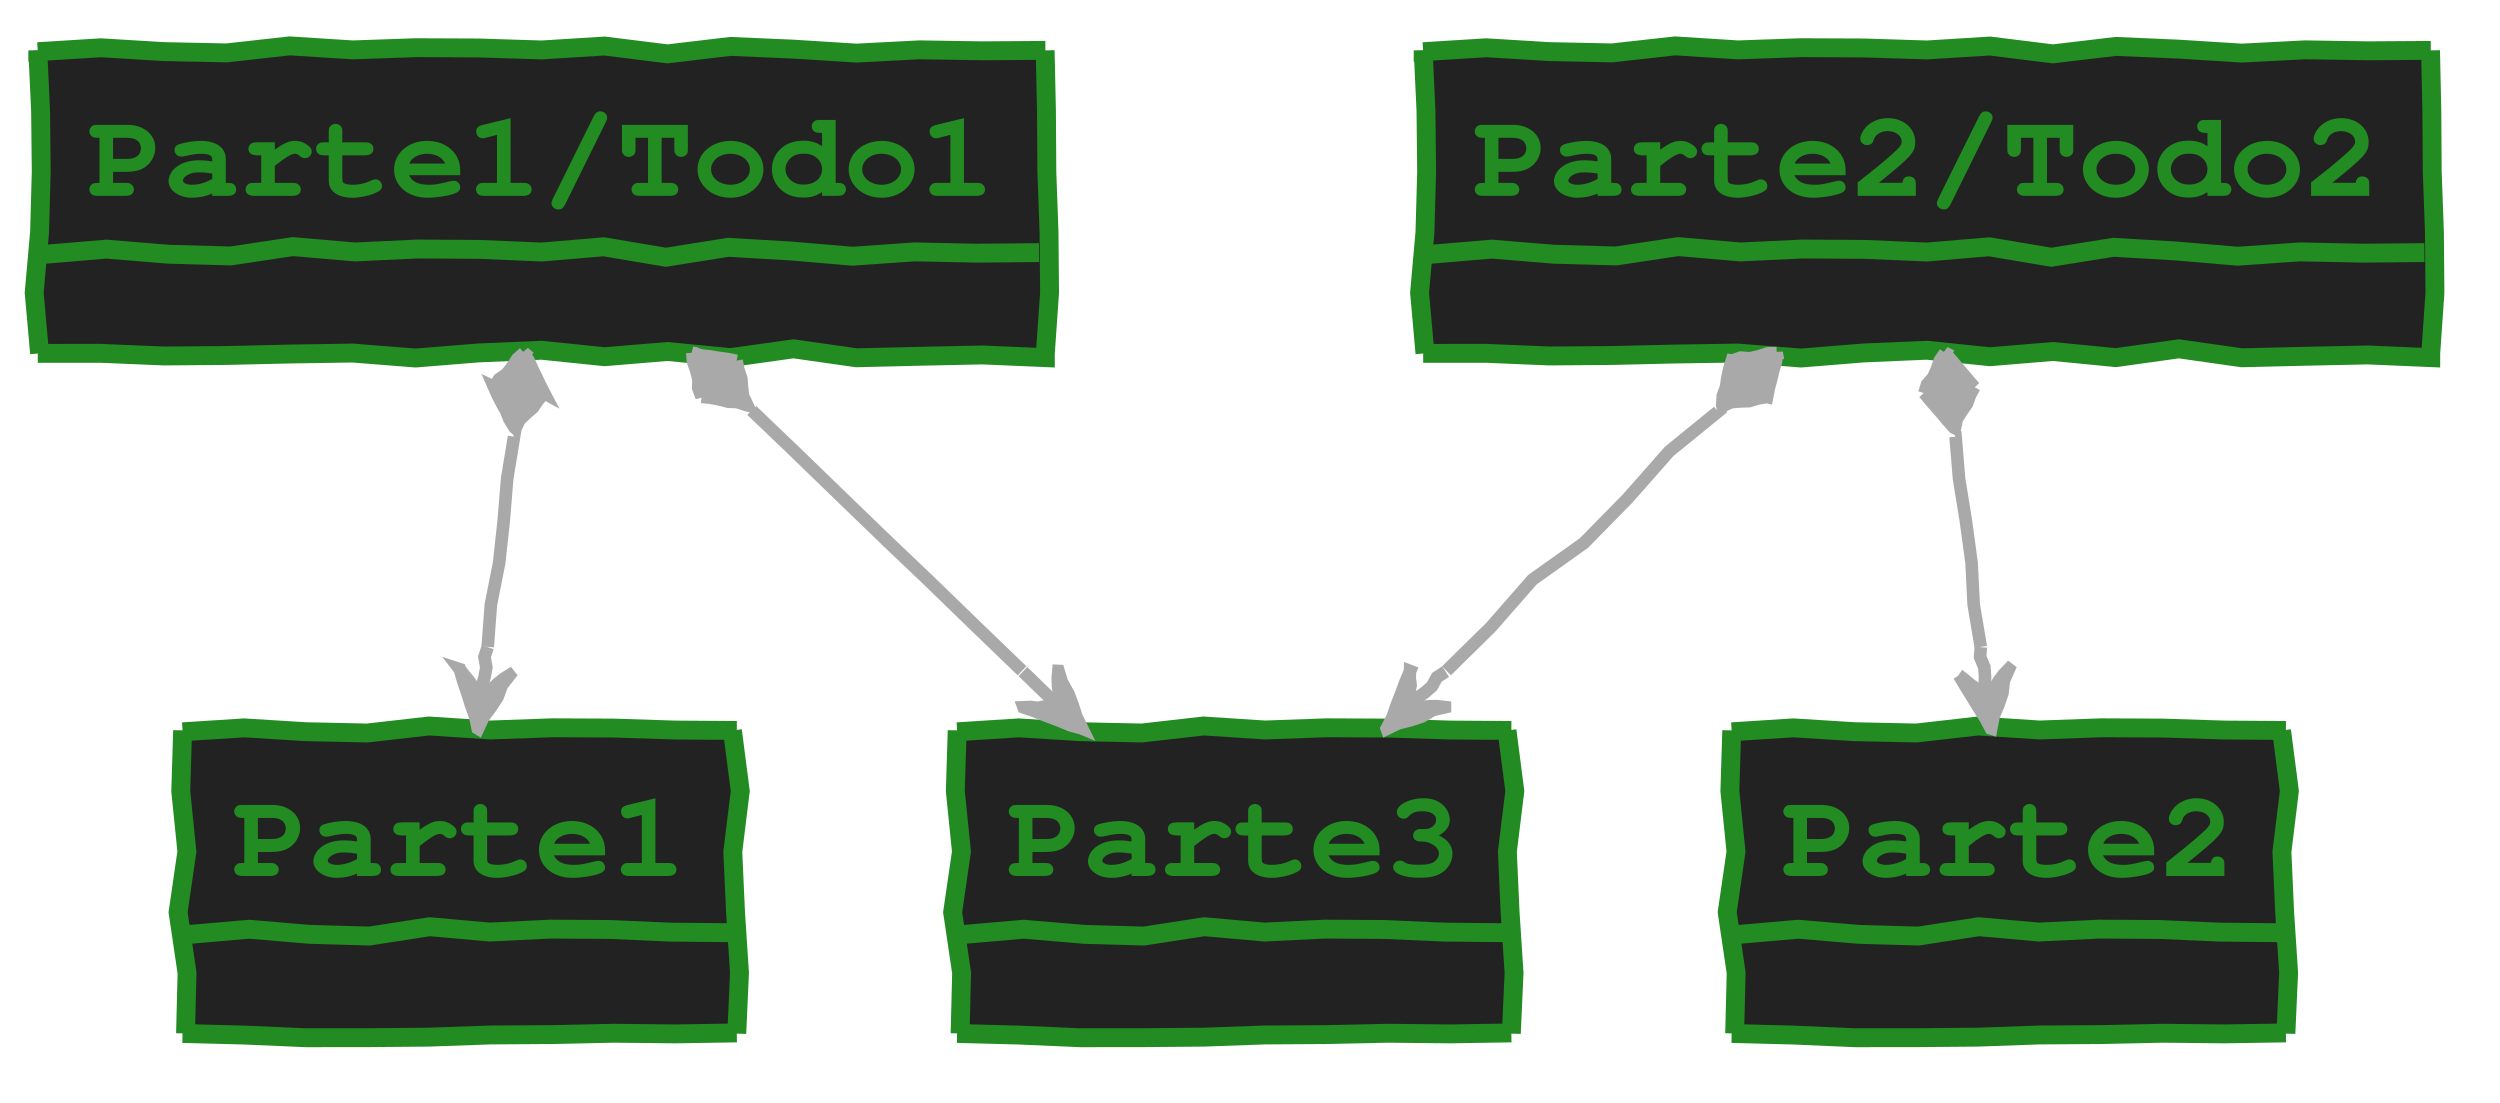
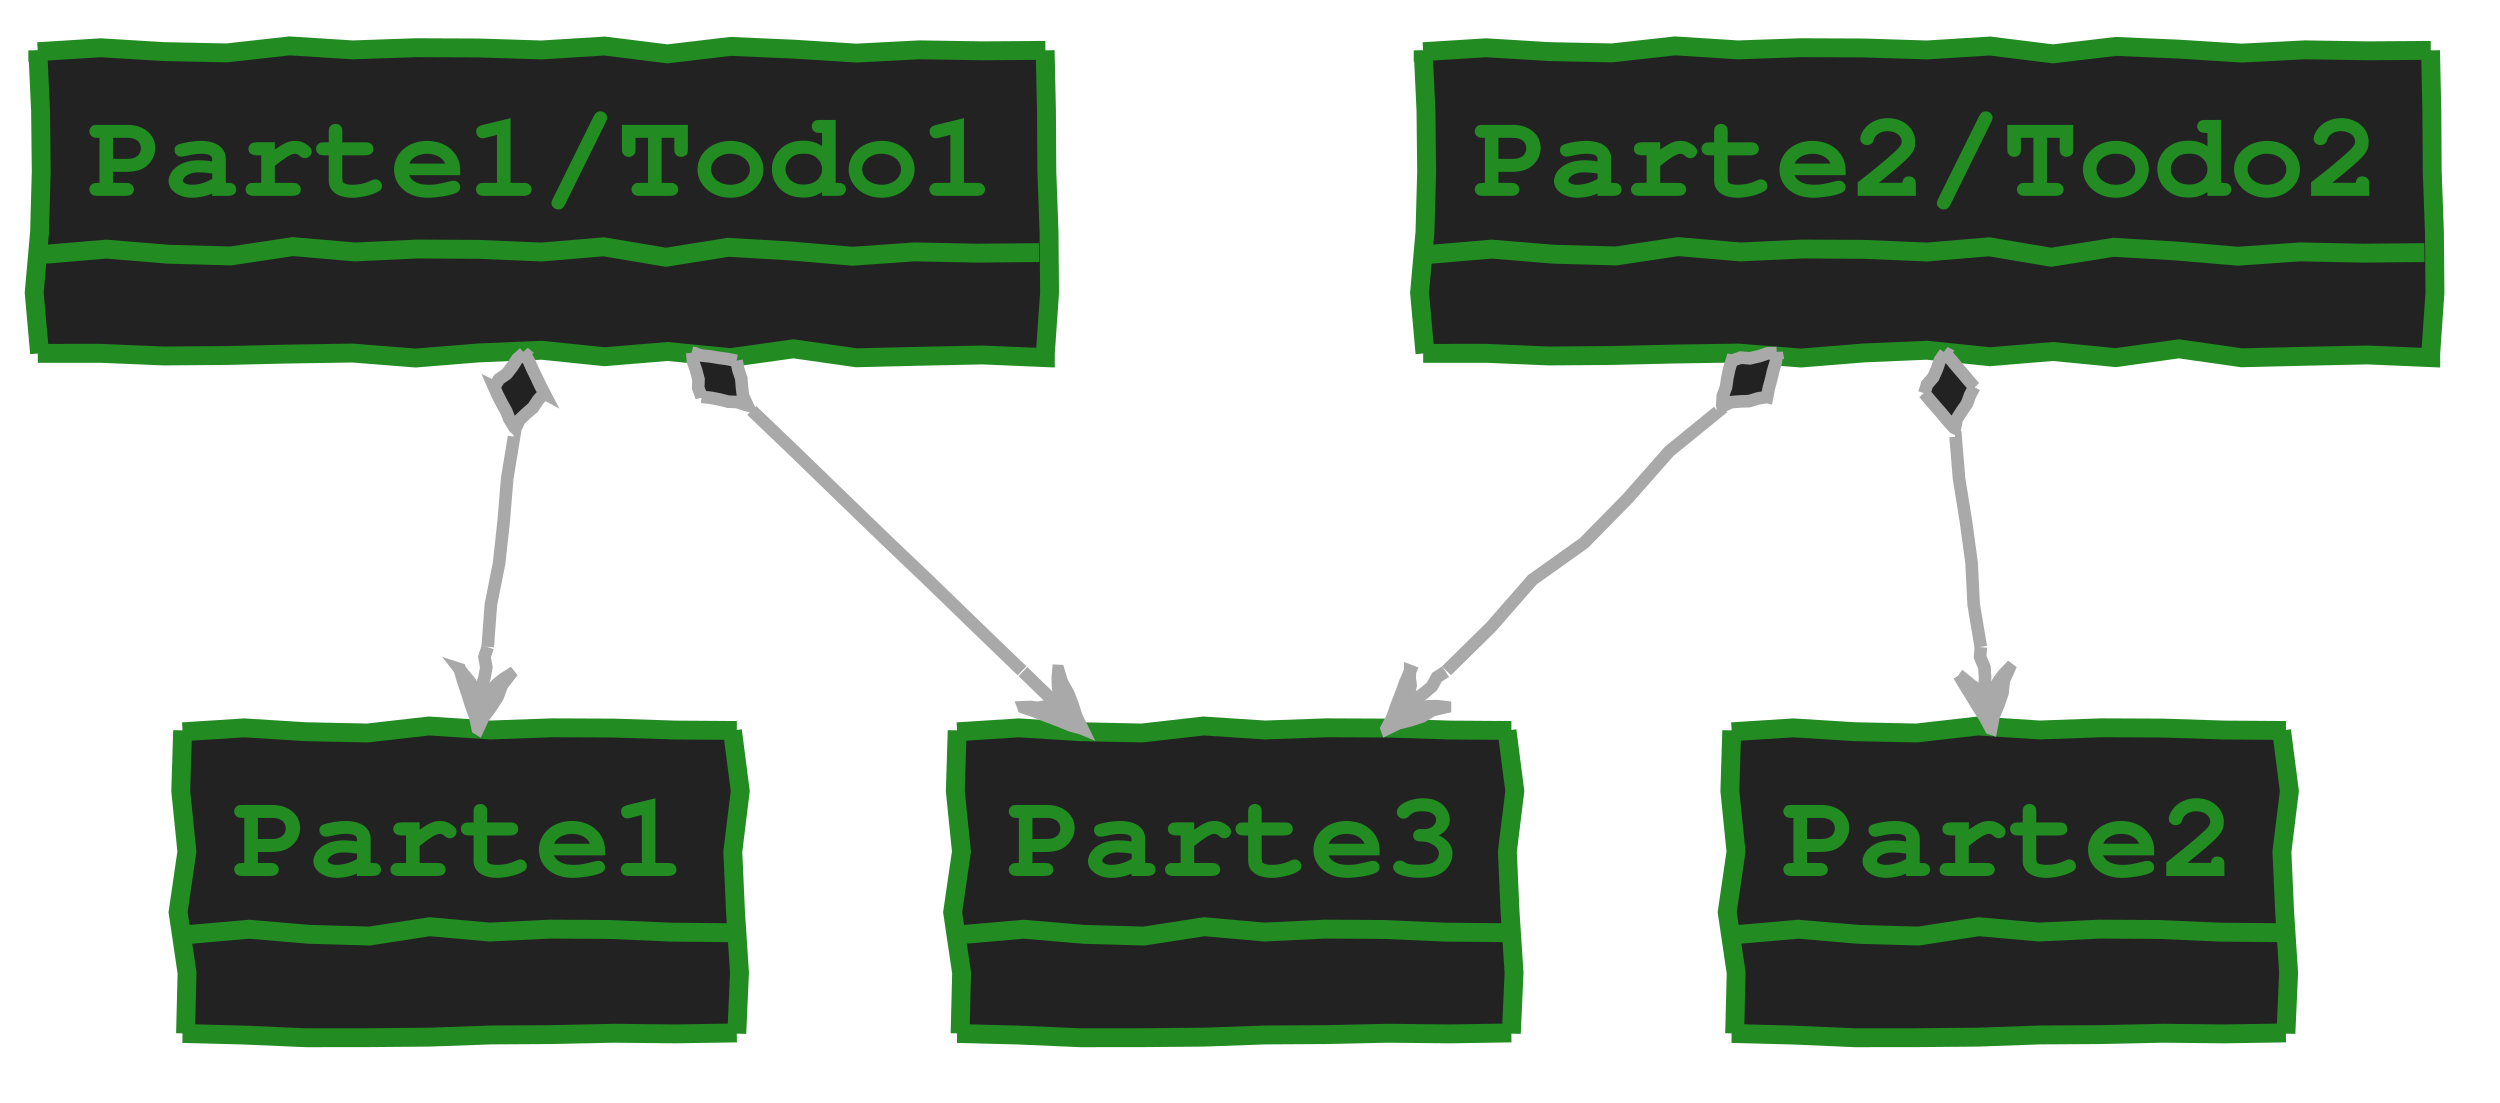
<svg xmlns="http://www.w3.org/2000/svg" contentScriptType="application/ecmascript" contentStyleType="text/css" height="175px" preserveAspectRatio="none" style="width:397px;height:175px;background:#222222;" version="1.1" viewBox="0 0 397 175" width="397px" zoomAndPan="magnify">
  <defs />
  <g>
    <polygon fill="#222222" points="6,8,6,8.21,16,7.586,26,8.193,36,8.4,46,7.287,56,7.922,66,7.574,76,7.617,86,7.932,96,7.309,106,8.554,116,7.37,126,7.802,136,8.432,146,7.914,156,8.068,166,8,165.968,8,166.179,17.623,166.239,27.245,166.586,36.868,166.671,46.491,166,56.113,166,56.792,156,56.368,146,56.577,136,56.816,126,55.392,116,56.792,106,55.817,96,56.647,86,55.618,76,56.045,66,56.855,56,56.065,46,56.219,36,56.452,26,56.529,16,56.109,6,56.113,6.287,56.113,5.428,46.491,6.284,36.868,6.548,27.245,6.444,17.623,6,8" style="stroke: #228B22; stroke-width: 3.0;" />
    <text fill="#228B22" font-family="courier" font-size="20" font-weight="bold" lengthAdjust="spacingAndGlyphs" textLength="144" x="14" y="31.107">Parte1/Todo1</text>
    <path d="M7,40.113 L7,40.394 L16.875,39.561 L26.75,40.371 L36.625,40.646 L46.5,39.162 L56.375,40.01 L66.25,39.545 L76.125,39.602 L86,40.022 L95.875,39.191 L105.75,40.852 L115.625,39.273 L125.5,39.85 L135.375,40.689 L145.25,39.999 L155.125,40.204 L165,40.113 " fill="#222222" style="stroke: #228B22; stroke-width: 3.0;" />
    <polygon fill="#222222" points="226,8,226,8.21,236,7.586,246,8.193,256,8.4,266,7.287,276,7.922,286,7.574,296,7.617,306,7.932,316,7.309,326,8.554,336,7.37,346,7.802,356,8.432,366,7.914,376,8.068,386,8,385.968,8,386.178,17.623,386.239,27.245,386.586,36.868,386.671,46.491,386,56.113,386,56.792,376,56.368,366,56.577,356,56.816,346,55.392,336,56.792,326,55.817,316,56.647,306,55.618,296,56.045,286,56.855,276,56.065,266,56.219,256,56.452,246,56.529,236,56.109,226,56.113,226.287,56.113,225.428,46.491,226.284,36.868,226.548,27.245,226.445,17.623,226,8" style="stroke: #228B22; stroke-width: 3.0;" />
    <text fill="#228B22" font-family="courier" font-size="20" font-weight="bold" lengthAdjust="spacingAndGlyphs" textLength="144" x="234" y="31.107">Parte2/Todo2</text>
    <path d="M227,40.113 L227,40.394 L236.875,39.561 L246.75,40.371 L256.625,40.646 L266.5,39.162 L276.375,40.01 L286.25,39.545 L296.125,39.602 L306,40.022 L315.875,39.191 L325.75,40.852 L335.625,39.273 L345.5,39.85 L355.375,40.689 L365.25,39.999 L375.125,40.204 L385,40.113 " fill="#222222" style="stroke: #228B22; stroke-width: 3.0;" />
    <polygon fill="#222222" points="29,116,29,116.21,38.778,115.586,48.556,116.193,58.333,116.4,68.111,115.287,77.889,115.922,87.667,115.573,97.444,115.617,107.222,115.932,117,116,116.309,116,117.554,125.623,116.37,135.245,116.802,144.868,117.432,154.491,117,164.113,117,164.028,107.222,164.181,97.444,164.081,87.667,164.292,77.889,164.352,68.111,164.699,58.333,164.784,48.556,164.792,38.778,164.368,29,164.113,29.464,164.113,29.702,154.491,28.279,144.868,29.678,135.245,28.703,125.623,29,116" style="stroke: #228B22; stroke-width: 3.0;" />
    <text fill="#228B22" font-family="courier" font-size="20" font-weight="bold" lengthAdjust="spacingAndGlyphs" textLength="72" x="37" y="139.107">Parte1</text>
    <path d="M30,148.113 L30,148.393 L39.556,147.561 L49.111,148.371 L58.667,148.646 L68.222,147.162 L77.778,148.01 L87.333,147.545 L96.889,147.602 L106.444,148.022 L116,148.113 " fill="#222222" style="stroke: #228B22; stroke-width: 3.0;" />
    <polygon fill="#222222" points="152,116,152,116.21,161.778,115.586,171.556,116.193,181.333,116.4,191.111,115.287,200.889,115.922,210.667,115.573,220.444,115.617,230.222,115.932,240,116,239.309,116,240.554,125.623,239.37,135.245,239.802,144.868,240.432,154.491,240,164.113,240,164.028,230.222,164.181,220.444,164.081,210.667,164.292,200.889,164.352,191.111,164.699,181.333,164.784,171.556,164.792,161.778,164.368,152,164.113,152.464,164.113,152.702,154.491,151.279,144.868,152.679,135.245,151.703,125.623,152,116" style="stroke: #228B22; stroke-width: 3.0;" />
    <text fill="#228B22" font-family="courier" font-size="20" font-weight="bold" lengthAdjust="spacingAndGlyphs" textLength="72" x="160" y="139.107">Parte3</text>
    <path d="M153,148.113 L153,148.393 L162.556,147.561 L172.111,148.371 L181.667,148.646 L191.222,147.162 L200.778,148.01 L210.333,147.545 L219.889,147.602 L229.444,148.022 L239,148.113 " fill="#222222" style="stroke: #228B22; stroke-width: 3.0;" />
    <polygon fill="#222222" points="275,116,275,116.21,284.778,115.586,294.556,116.193,304.333,116.4,314.111,115.287,323.889,115.922,333.667,115.573,343.444,115.617,353.222,115.932,363,116,362.309,116,363.554,125.623,362.37,135.245,362.802,144.868,363.432,154.491,363,164.113,363,164.028,353.222,164.181,343.444,164.081,333.667,164.292,323.889,164.352,314.111,164.699,304.333,164.784,294.556,164.792,284.778,164.368,275,164.113,275.464,164.113,275.702,154.491,274.279,144.868,275.678,135.245,274.704,125.623,275,116" style="stroke: #228B22; stroke-width: 3.0;" />
    <text fill="#228B22" font-family="courier" font-size="20" font-weight="bold" lengthAdjust="spacingAndGlyphs" textLength="72" x="283" y="139.107">Parte2</text>
    <path d="M276,148.113 L276,148.393 L285.556,147.561 L295.111,148.371 L304.667,148.646 L314.222,147.162 L323.778,148.01 L333.333,147.545 L342.889,147.602 L352.444,148.022 L362,148.113 " fill="#222222" style="stroke: #228B22; stroke-width: 3.0;" />
    <path d="M81.543,69.338 L81.636,69.35 L80.542,75.993 L79.991,82.703 L79.263,89.391 L77.953,96.008 L77.449,102.724 " fill="none" style="stroke: #A9A9A9; stroke-width: 2.0;" />
    <polygon fill="#A9A9A9" points="75.86,115.678,75.92,115.714,76.755,113.918,77.942,112.333,79.014,110.679,79.709,108.799,80.926,107.232,80.91,107.212,79.947,107.817,79.064,108.525,78.238,109.304,77.218,109.837,76.469,110.716,76.614,110.829,75.607,109.695,75.024,108.892,74.492,108.13,73.66,107.132,72.986,106.258,73.007,106.265,73.55,108.139,74.192,110.044,74.787,111.934,75.472,113.851,75.86,115.678" style="stroke: #A9A9A9; stroke-width: 2.0;" />
    <path d="M76.469,110.716 L76.562,110.727 L76.481,109.105 L76.944,107.55 L77.23,105.973 L76.933,104.325 L77.443,102.775 " fill="#A9A9A9" style="stroke: #A9A9A9; stroke-width: 2.0;" />
-     <polygon fill="#A9A9A9" points="83.179,56,83.232,56.046,82.134,57.004,81.348,58.229,80.46,59.368,79.238,60.22,78.478,61.468,78.455,61.457,78.999,62.693,79.66,63.988,80.402,65.324,80.865,66.519,81.718,67.911,81.858,68.031,82.499,66.68,83.549,65.68,84.648,64.724,85.457,63.517,86.419,62.442,86.439,62.453,85.762,61.149,85.176,59.892,84.546,58.613,84.002,57.376,83.179,56" style="stroke: #A9A9A9; stroke-width: 2.0;" />
+     <polygon fill="#222222" points="83.179,56,83.232,56.046,82.134,57.004,81.348,58.229,80.46,59.368,79.238,60.22,78.478,61.468,78.455,61.457,78.999,62.693,79.66,63.988,80.402,65.324,80.865,66.519,81.718,67.911,81.858,68.031,82.499,66.68,83.549,65.68,84.648,64.724,85.457,63.517,86.419,62.442,86.439,62.453,85.762,61.149,85.176,59.892,84.546,58.613,84.002,57.376,83.179,56" style="stroke: #A9A9A9; stroke-width: 2.0;" />
    <path d="M119.382,65.168 L119.576,65.37 L126.151,71.663 L133.867,79.139 L141.21,86.23 L147.333,92.054 L155.074,99.557 L162.299,106.524 " fill="none" style="stroke: #A9A9A9; stroke-width: 2.0;" />
    <polygon fill="#A9A9A9" points="171.798,115.678,171.863,115.705,170.929,113.801,170.376,112.052,169.699,110.253,168.614,108.288,168.093,106.553,168.067,106.552,167.972,107.681,168.007,108.813,168.133,109.946,167.946,111.073,168.198,112.209,168.201,112.393,167.063,112.02,165.934,112.185,164.807,112.415,163.673,112.264,162.542,112.313,162.55,112.335,164.389,112.976,166.265,113.715,168.123,114.407,170.013,115.189,171.798,115.678" style="stroke: #A9A9A9; stroke-width: 2.0;" />
    <path d="M168.198,112.209 L168.263,112.276 L166.918,110.966 L165.953,110.05 L164.865,109.006 L163.369,107.54 L162.438,106.658 " fill="#A9A9A9" style="stroke: #A9A9A9; stroke-width: 2.0;" />
-     <polygon fill="#A9A9A9" points="109.868,56,109.936,56.015,110.042,57.379,110.549,58.831,110.925,60.255,110.871,61.584,111.412,63.044,111.408,63.018,112.806,63.161,114.228,63.431,115.666,63.791,117.048,63.844,118.508,64.327,118.689,64.367,117.994,62.874,117.826,61.496,117.722,60.132,117.245,58.686,116.964,57.283,116.968,57.306,115.543,57.016,114.136,56.829,112.721,56.592,111.322,56.449,109.868,56" style="stroke: #A9A9A9; stroke-width: 2.0;" />
+     <polygon fill="#222222" points="109.868,56,109.936,56.015,110.042,57.379,110.549,58.831,110.925,60.255,110.871,61.584,111.412,63.044,111.408,63.018,112.806,63.161,114.228,63.431,115.666,63.791,117.048,63.844,118.508,64.327,118.689,64.367,117.994,62.874,117.826,61.496,117.722,60.132,117.245,58.686,116.964,57.283,116.968,57.306,115.543,57.016,114.136,56.829,112.721,56.592,111.322,56.449,109.868,56" style="stroke: #A9A9A9; stroke-width: 2.0;" />
    <path d="M272.618,65.168 L272.812,65.37 L265.082,71.663 L258.491,79.139 L251.529,86.23 L243.347,92.054 L236.782,99.557 L229.701,106.524 " fill="none" style="stroke: #A9A9A9; stroke-width: 2.0;" />
    <polygon fill="#A9A9A9" points="220.202,115.678,220.226,115.744,222.006,114.876,223.927,114.393,225.801,113.784,227.526,112.763,229.458,112.313,229.458,112.287,228.324,112.15,227.193,112.144,226.064,112.228,224.929,111.999,223.802,112.209,223.987,112.212,223.613,111.074,223.778,109.945,224.009,108.818,223.857,107.683,223.907,106.553,223.928,106.561,223.156,108.374,222.48,110.225,221.758,112.058,221.124,113.927,220.202,115.678" style="stroke: #A9A9A9; stroke-width: 2.0;" />
    <path d="M223.802,112.209 L223.867,112.276 L224.827,110.966 L226.166,110.05 L227.382,109.006 L228.19,107.54 L229.562,106.658 " fill="#A9A9A9" style="stroke: #A9A9A9; stroke-width: 2.0;" />
-     <polygon fill="#A9A9A9" points="282.132,56,282.144,56.069,280.688,56.121,279.305,56.577,277.898,56.901,276.413,56.793,275.036,57.283,275.011,57.278,274.588,58.662,274.293,60.074,274.087,61.505,273.575,62.869,273.492,64.327,273.524,64.509,274.873,63.864,276.318,63.749,277.775,63.699,279.163,63.272,280.588,63.044,280.61,63.049,280.886,61.633,281.264,60.239,281.592,58.835,282.014,57.451,282.132,56" style="stroke: #A9A9A9; stroke-width: 2.0;" />
+     <polygon fill="#222222" points="282.132,56,282.144,56.069,280.688,56.121,279.305,56.577,277.898,56.901,276.413,56.793,275.036,57.283,275.011,57.278,274.588,58.662,274.293,60.074,274.087,61.505,273.575,62.869,273.492,64.327,273.524,64.509,274.873,63.864,276.318,63.749,277.775,63.699,279.163,63.272,280.588,63.044,280.61,63.049,280.886,61.633,281.264,60.239,281.592,58.835,282.014,57.451,282.132,56" style="stroke: #A9A9A9; stroke-width: 2.0;" />
    <path d="M310.457,69.338 L310.55,69.35 L311.093,75.993 L312.18,82.703 L313.09,89.391 L313.418,96.008 L314.551,102.724 " fill="none" style="stroke: #A9A9A9; stroke-width: 2.0;" />
    <polygon fill="#A9A9A9" points="316.14,115.678,316.207,115.699,316.583,113.754,317.351,111.929,317.992,110.065,318.212,108.073,319.015,106.258,318.994,106.242,318.206,107.062,317.521,107.963,316.907,108.919,316.046,109.682,315.531,110.716,315.645,110.861,314.51,109.853,313.708,109.27,312.946,108.739,311.948,107.906,311.074,107.232,311.094,107.244,312.078,108.916,313.151,110.641,314.182,112.341,315.294,114.09,316.14,115.678" style="stroke: #A9A9A9; stroke-width: 2.0;" />
    <path d="M315.531,110.716 L315.624,110.727 L315.154,109.105 L315.227,107.55 L315.123,105.973 L314.437,104.325 L314.557,102.775 " fill="#A9A9A9" style="stroke: #A9A9A9; stroke-width: 2.0;" />
-     <polygon fill="#A9A9A9" points="308.821,56,308.884,56.032,308.05,57.226,307.583,58.606,306.996,59.925,306.017,61.047,305.581,62.442,305.562,62.425,306.413,63.443,307.364,64.546,308.384,65.709,309.167,66.667,310.282,67.911,310.447,67.994,310.742,66.528,311.519,65.304,312.354,64.11,312.848,62.744,313.522,61.468,313.539,61.483,312.573,60.368,311.687,59.32,310.762,58.239,309.909,57.221,308.821,56" style="stroke: #A9A9A9; stroke-width: 2.0;" />
+     <polygon fill="#222222" points="308.821,56,308.884,56.032,308.05,57.226,307.583,58.606,306.996,59.925,306.017,61.047,305.581,62.442,305.562,62.425,306.413,63.443,307.364,64.546,308.384,65.709,309.167,66.667,310.282,67.911,310.447,67.994,310.742,66.528,311.519,65.304,312.354,64.11,312.848,62.744,313.522,61.468,313.539,61.483,312.573,60.368,311.687,59.32,310.762,58.239,309.909,57.221,308.821,56" style="stroke: #A9A9A9; stroke-width: 2.0;" />
  </g>
</svg>
